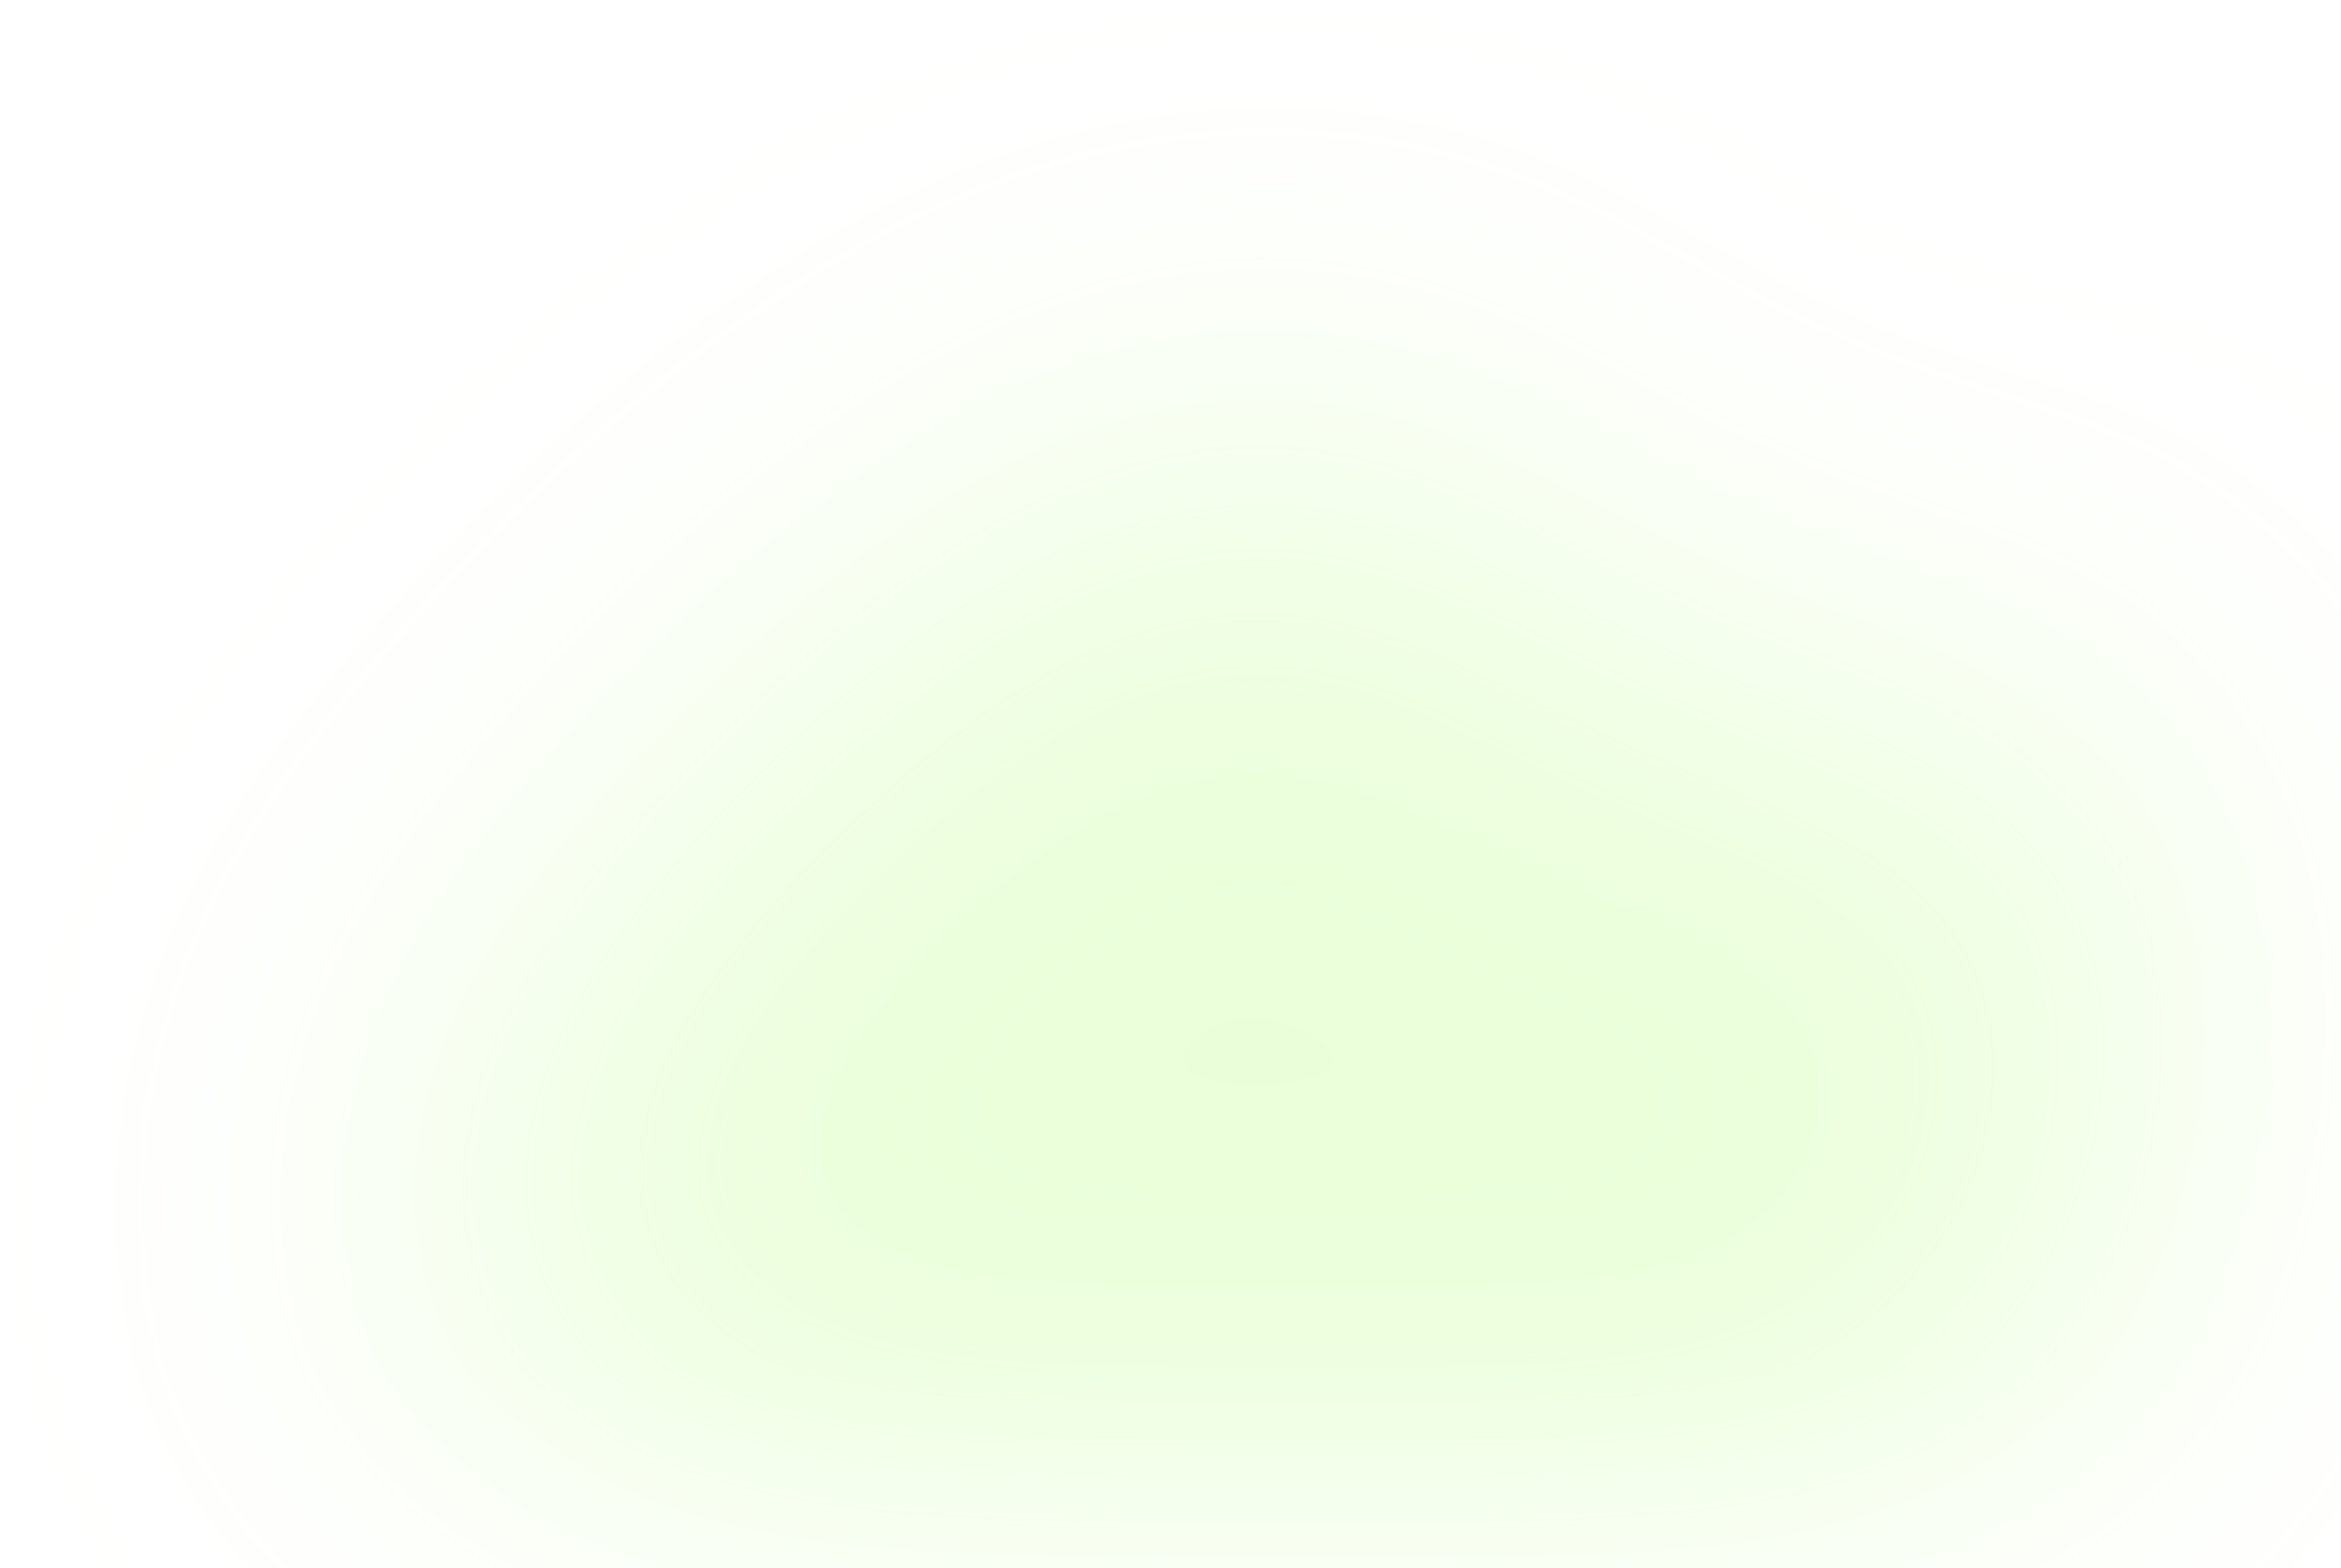
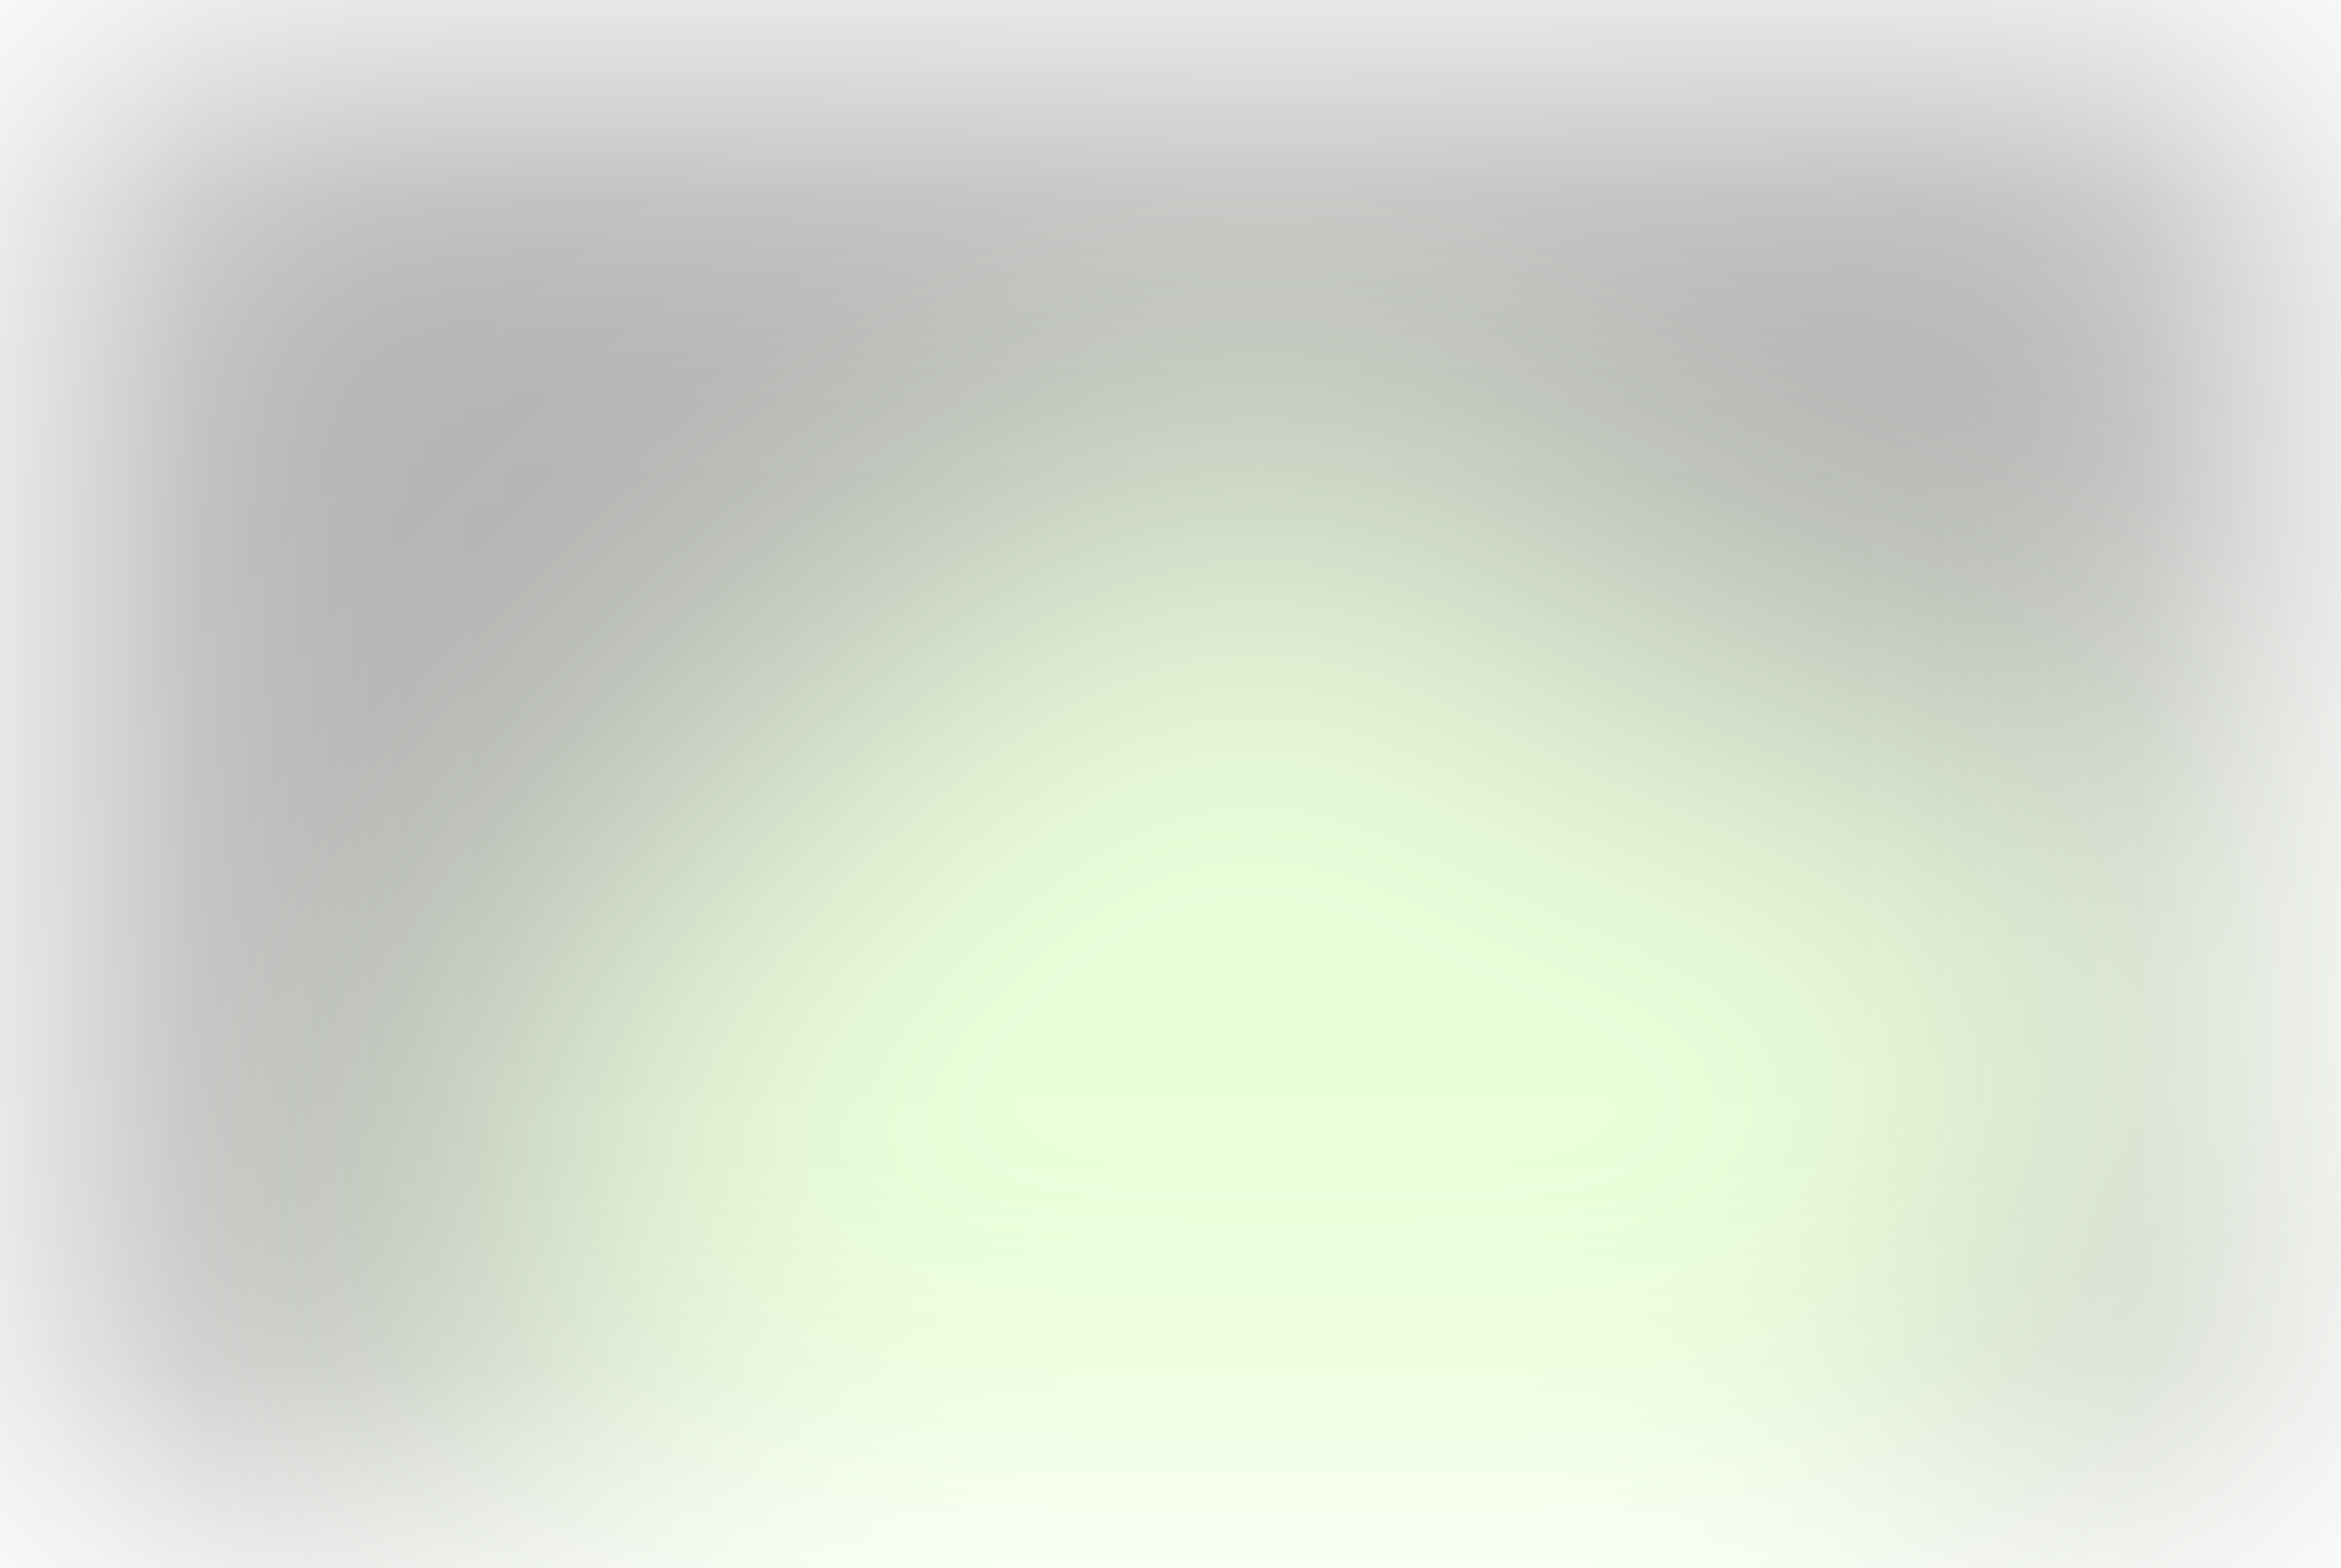
<svg xmlns="http://www.w3.org/2000/svg" width="660" height="442" viewBox="0 0 660 442" fill="none">
  <g opacity="0.3" filter="url(#filter0_f_4_16)">
    <path fill-rule="evenodd" clip-rule="evenodd" d="M591.209 352.001C580.173 386.669 554.914 413.19 532.037 441.462C512.326 465.821 491.32 487.535 466.292 506.373C438.414 527.356 412.122 556.558 377.273 557.946C342.311 559.339 312.951 533.407 284.067 513.634C256.911 495.044 237.575 469.427 214.166 446.286C182.126 414.612 126.833 396.642 120.566 352.001C114.507 308.845 158.489 275.35 185.353 241.061C209.162 210.671 235.738 183.755 268.438 163.262C302.015 142.219 338.082 115.019 377.273 120.785C416.401 126.54 433.038 176.499 469.088 192.779C511.116 211.758 573.755 185.58 601.836 222.192C628.703 257.222 604.604 309.919 591.209 352.001Z" fill="#B9FF82" />
  </g>
  <defs>
    <filter id="filter0_f_4_16" x="0" y="-1.14441e-05" width="734" height="678" filterUnits="userSpaceOnUse" color-interpolation-filters="sRGB">
-       <feFlood flood-opacity="0" result="BackgroundImageFix" />
+       <feFlood floodOpacity="0" result="BackgroundImageFix" />
      <feBlend mode="normal" in="SourceGraphic" in2="BackgroundImageFix" result="shape" />
      <feGaussianBlur stdDeviation="60" result="effect1_foregroundBlur_4_16" />
    </filter>
  </defs>
</svg>
